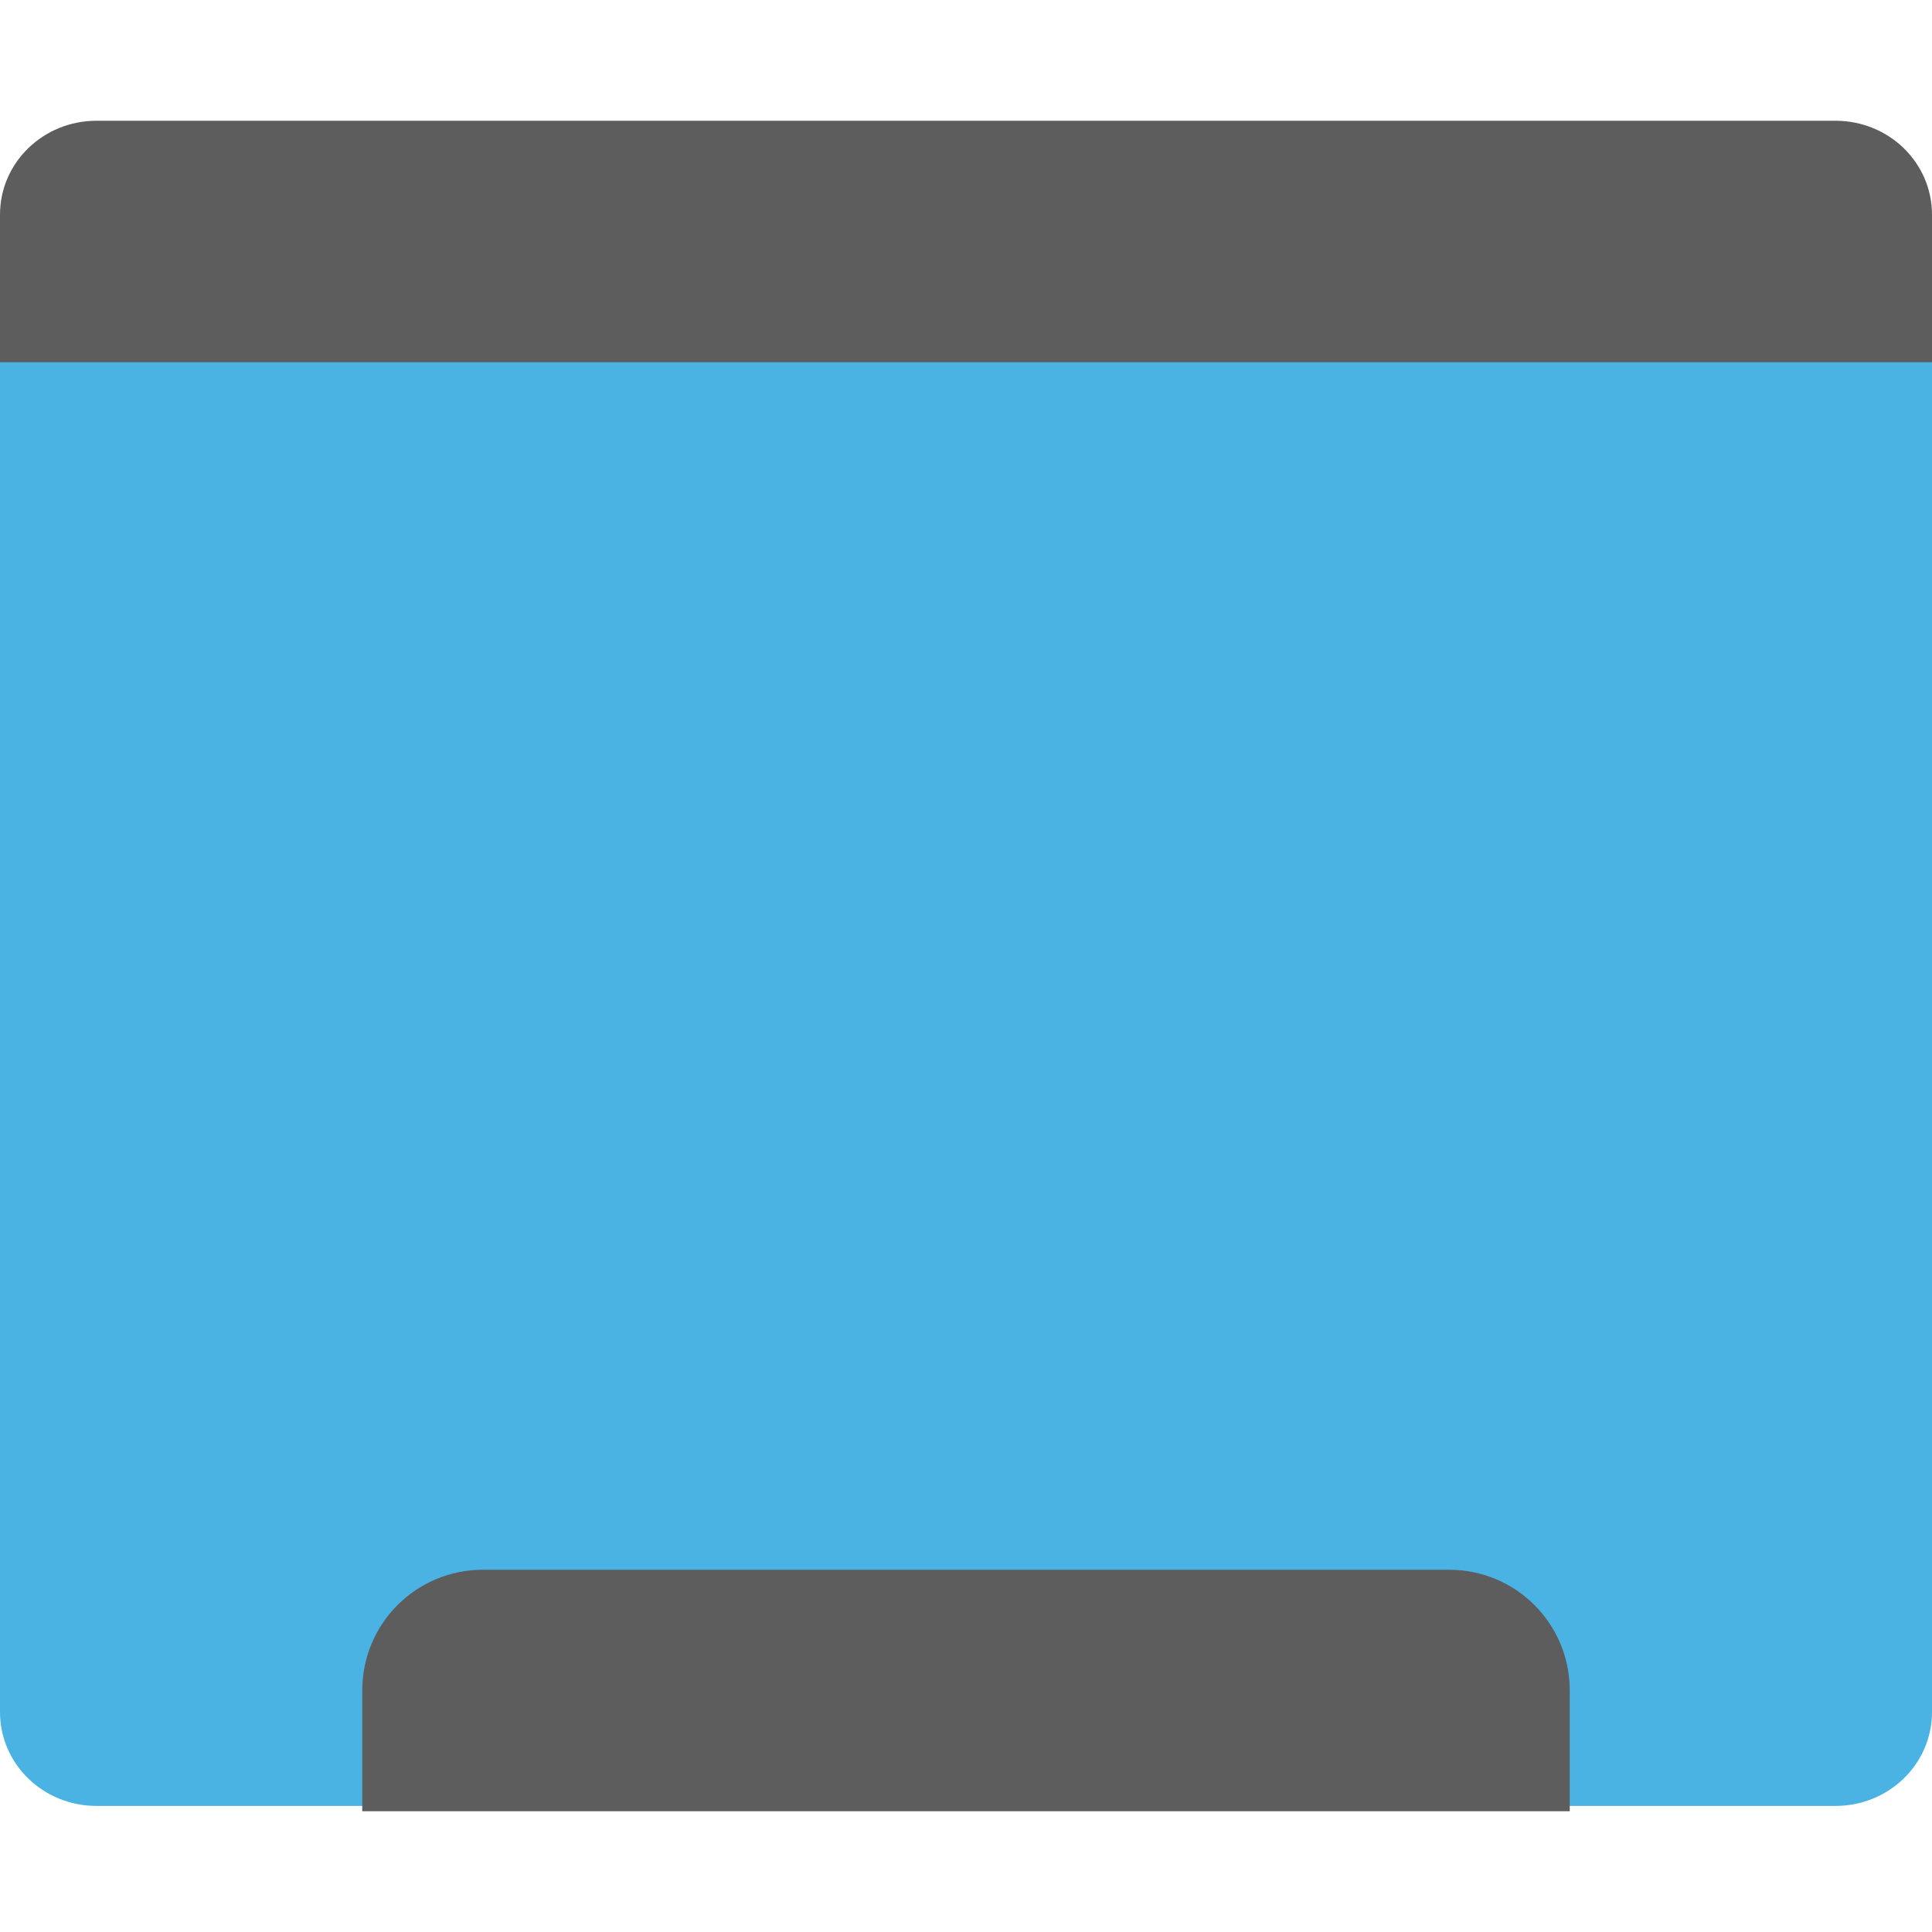
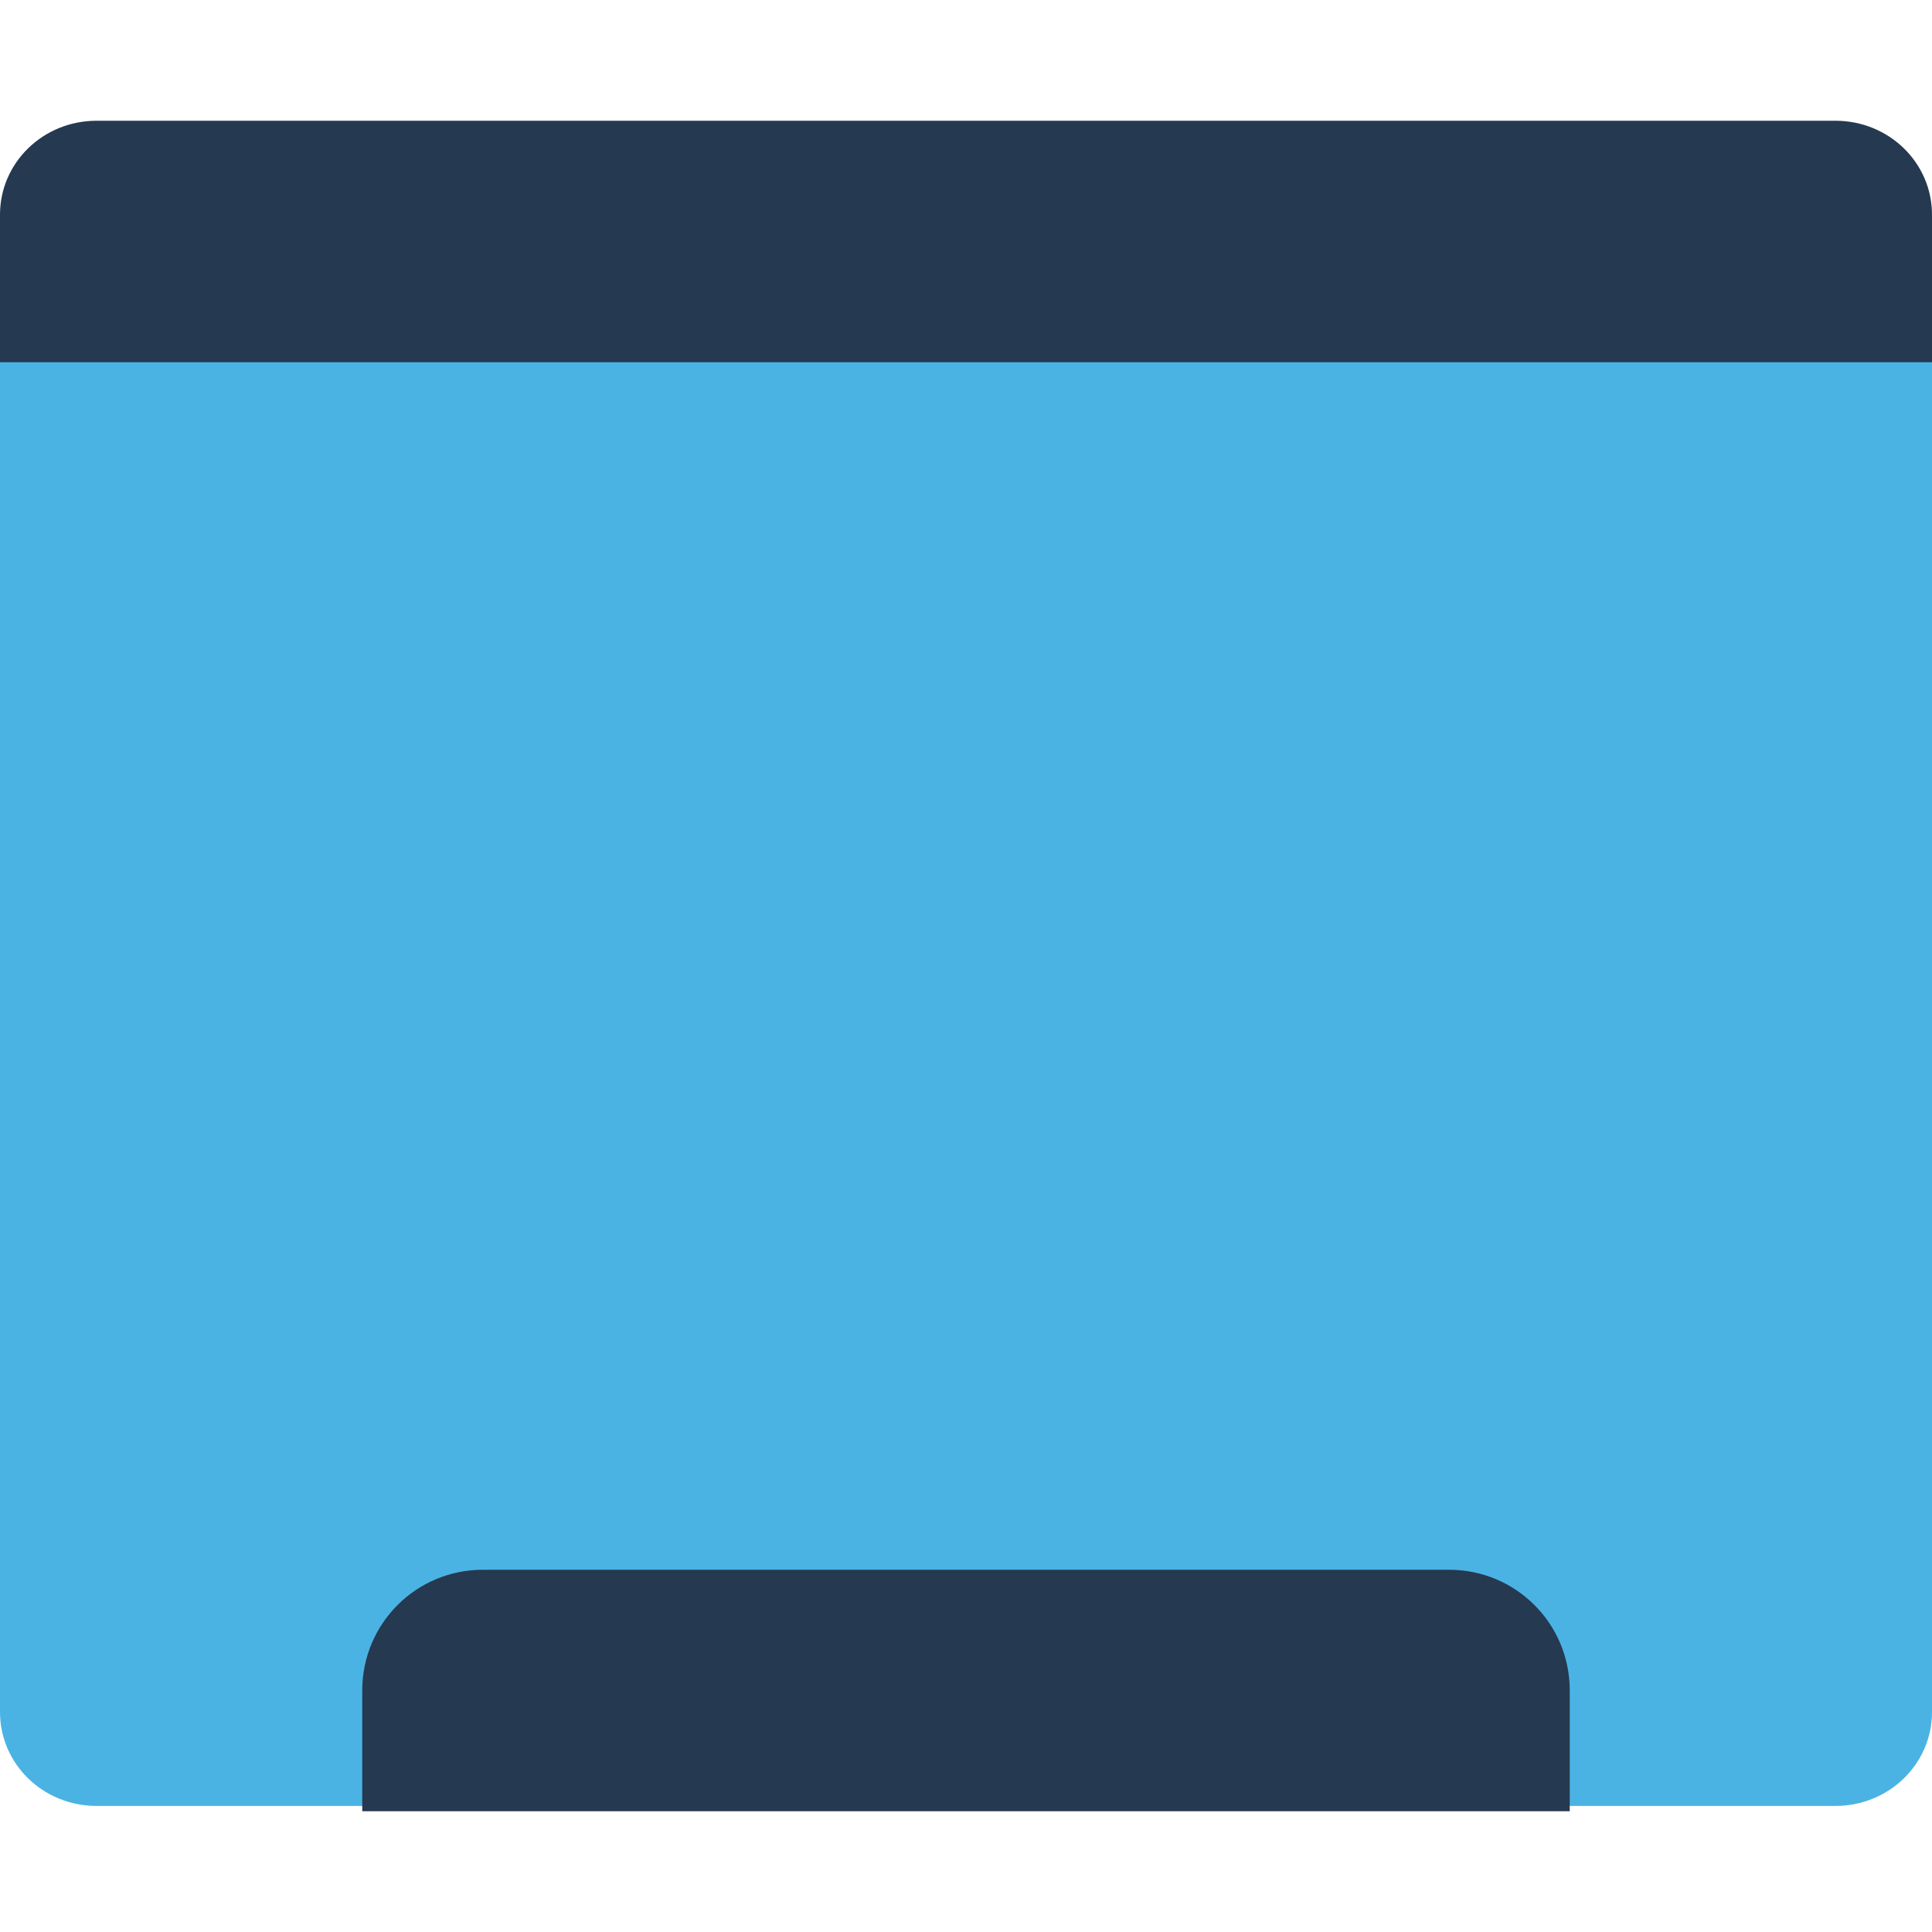
<svg xmlns="http://www.w3.org/2000/svg" id="svg4222" height="16" width="16" version="1.1" viewBox="0 0 16 16">
+   <defs id="defs9" />
  <path id="rect4203" fill="#4ab3e4" d="m4e-8 2.512v11.666c0 0.431 0.357 0.778 0.8 0.778h14.4c0.443 0 0.8-0.347 0.8-0.778v-11.666z" />
-   <path id="rect3328" fill="#5d5d5d" d="m0.8 1c-0.443 0-0.8 0.347-0.8 0.778l4e-8 1.222h16v-1.222c0-0.431-0.357-0.778-0.8-0.778z" />
-   <path id="rect4155" fill="#5d5d5d" d="m4 13c-0.554 0-1 0.446-1 1v1h10v-1c0-0.554-0.446-1-1-1h-8z" />
+   <path id="rect3328" fill="#5d5d5d" d="m0.8 1c-0.443 0-0.8 0.347-0.8 0.778l4e-8 1.222h16v-1.222c0-0.431-0.357-0.778-0.8-0.778z" style="fill:#253951;fill-opacity:1" />
+   <path id="rect4155" fill="#5d5d5d" d="m4 13c-0.554 0-1 0.446-1 1v1h10v-1c0-0.554-0.446-1-1-1h-8z" style="fill:#253951;fill-opacity:1" />
</svg>
